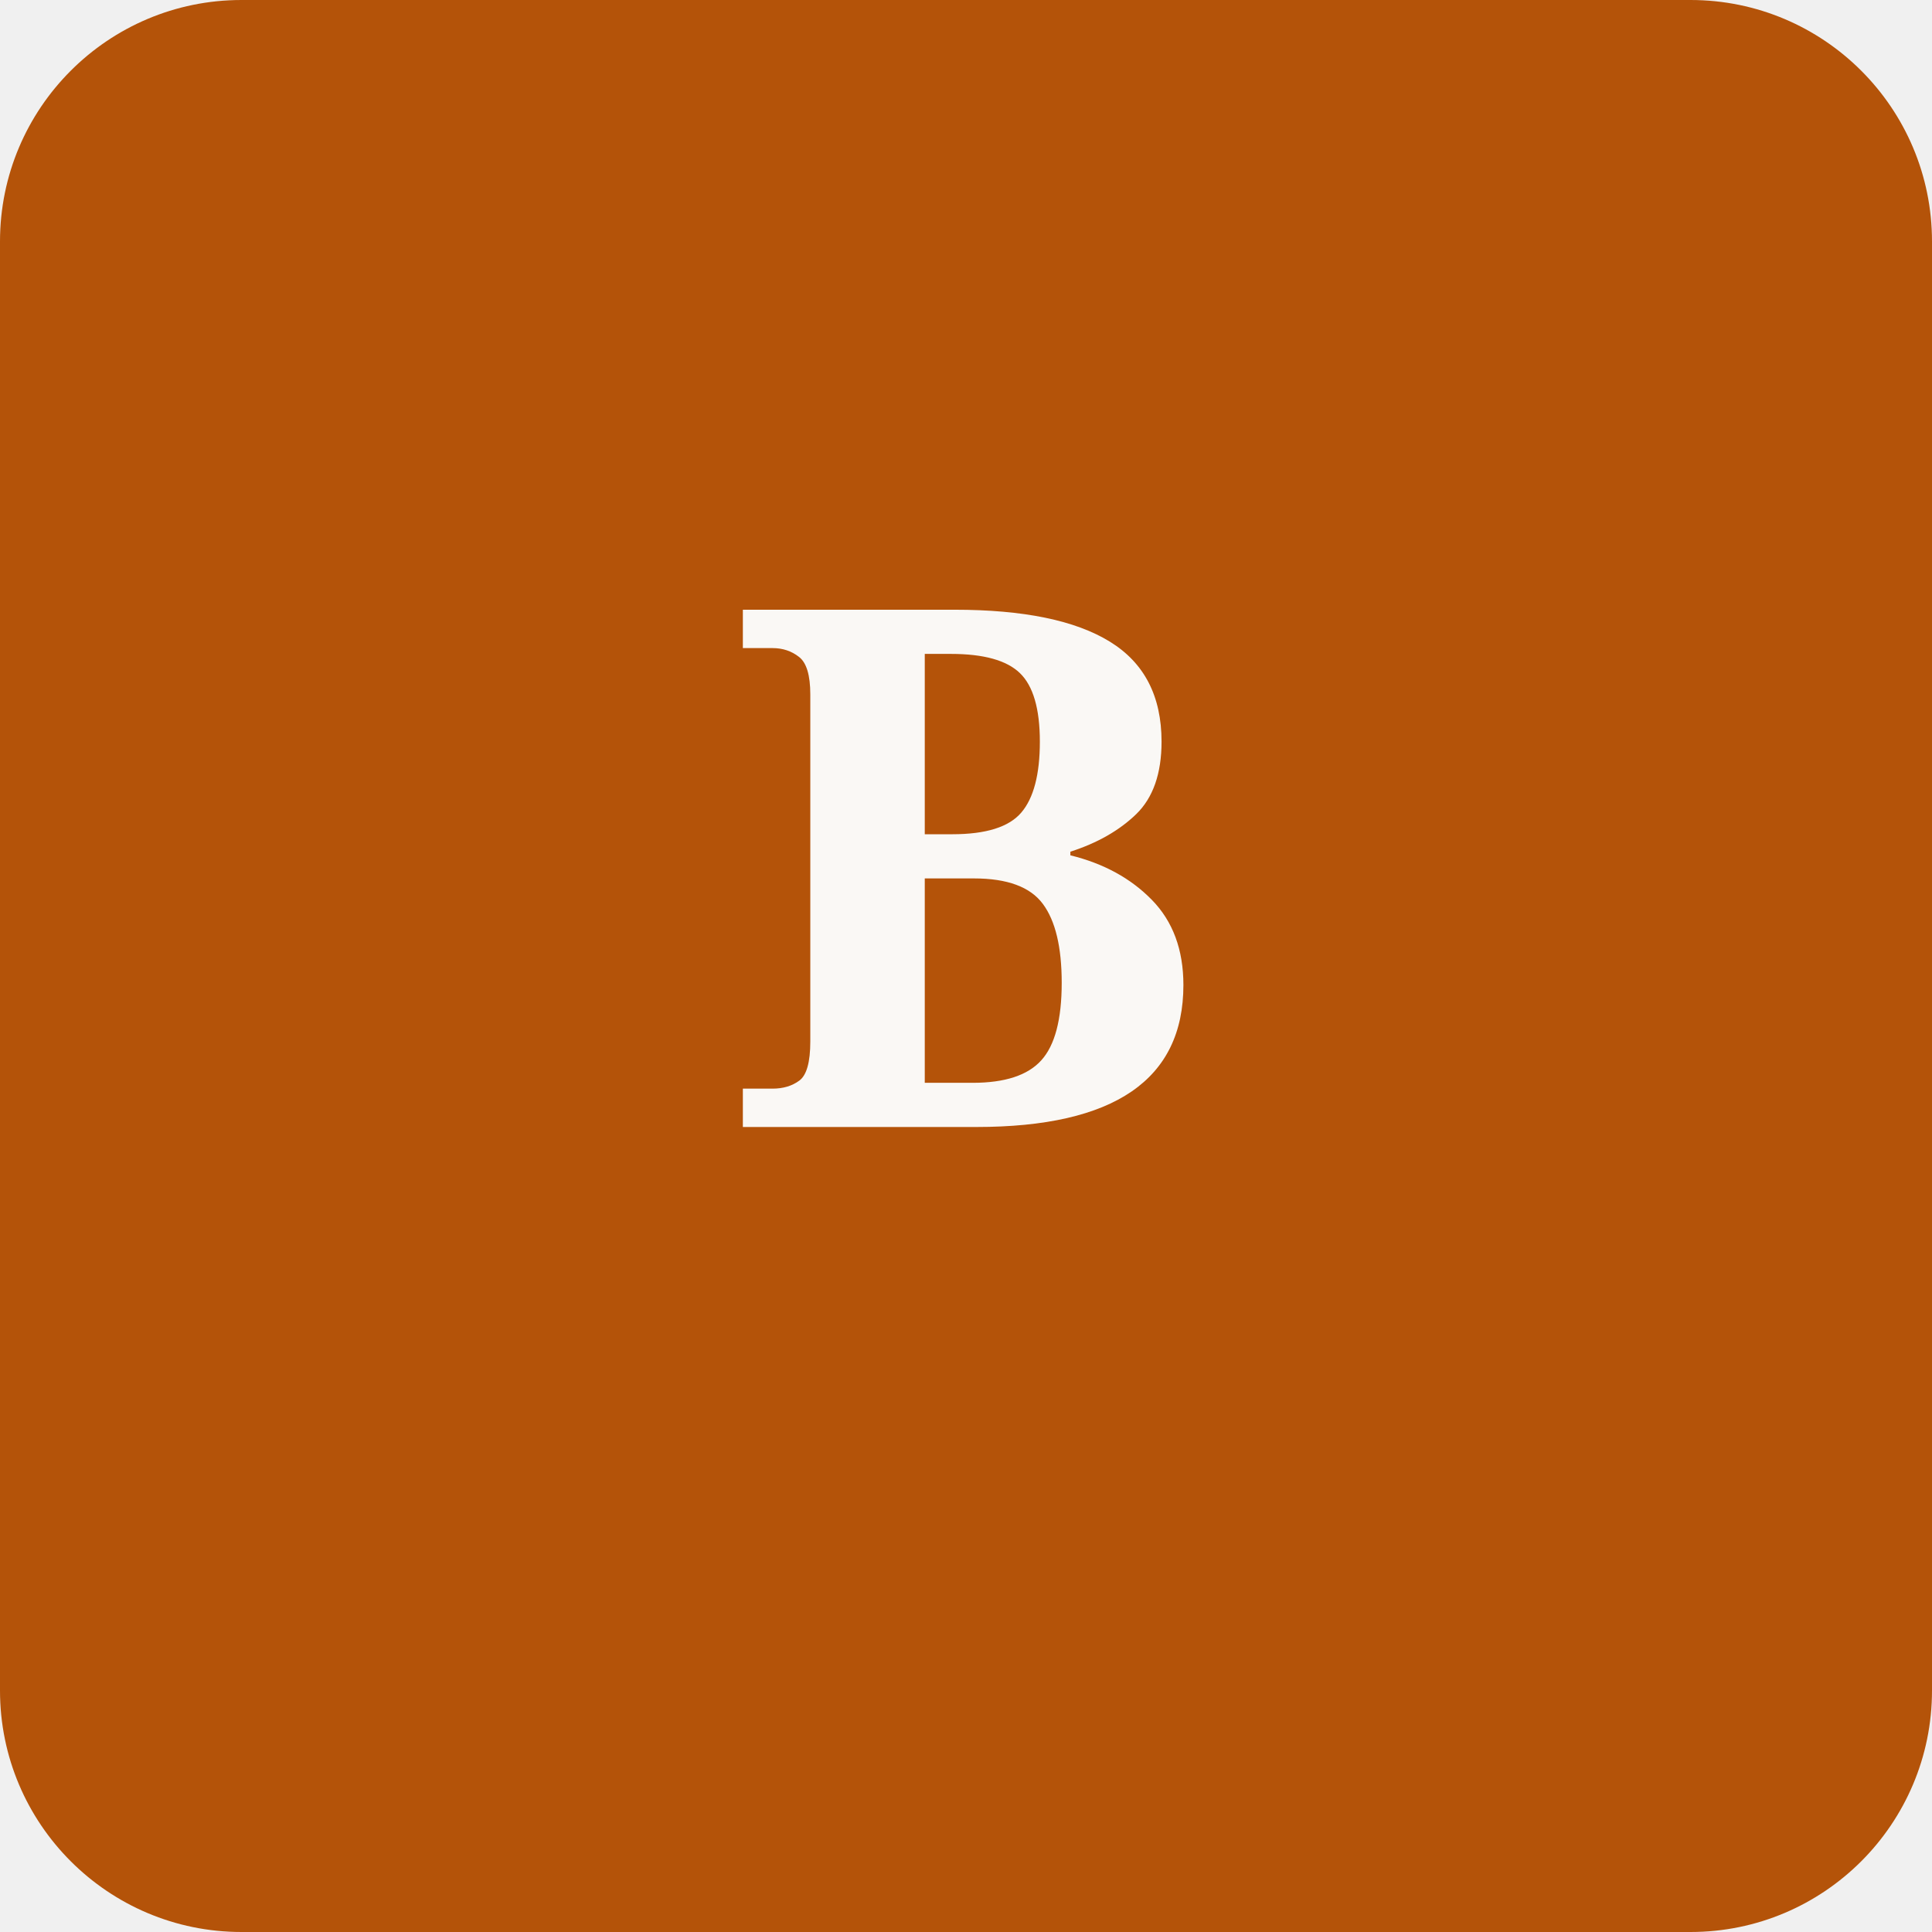
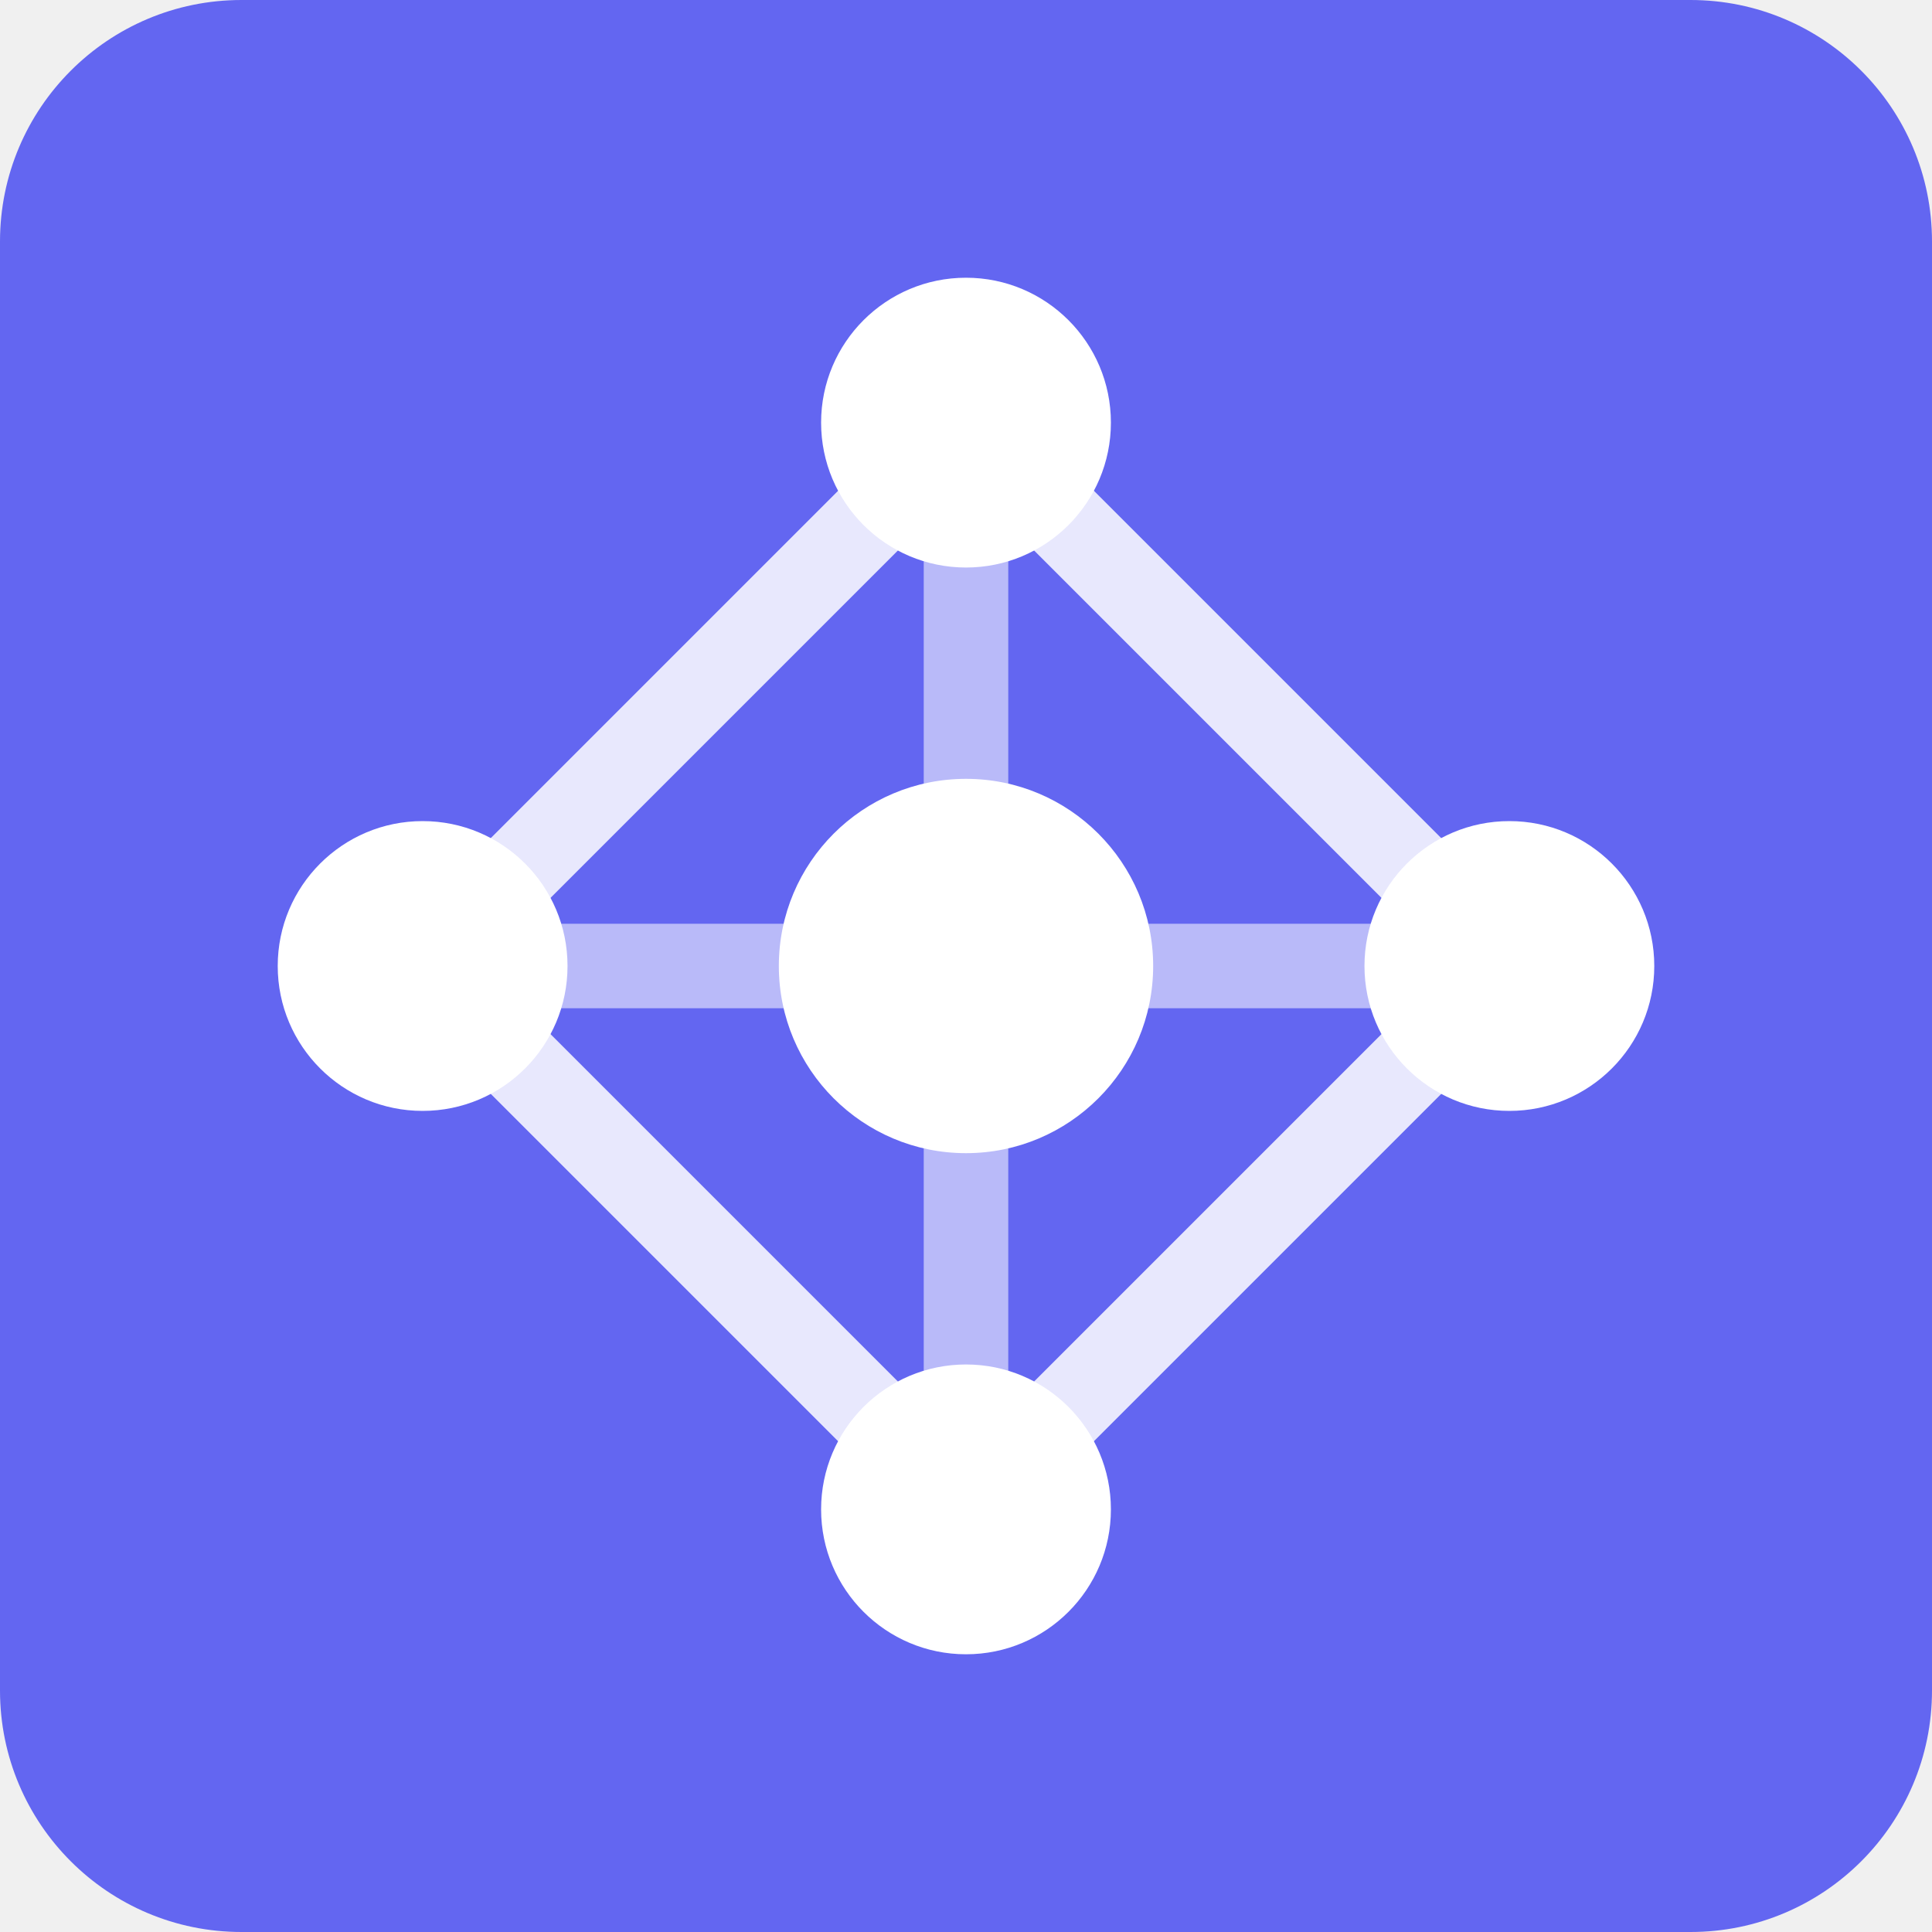
- <svg xmlns="http://www.w3.org/2000/svg" viewBox="0 0 192 192" width="192" height="192">
-   <rect width="192" height="192" rx="24" fill="#b45309" />
-   <text x="96" y="112" text-anchor="middle" font-family="Georgia, serif" font-size="72" font-weight="bold" fill="#faf8f5">B</text>
+ <svg xmlns="http://www.w3.org/2000/svg" viewBox="0 0 192 192" width="192" height="192" role="img" aria-label="Adaptive Learner">
+   <rect width="192" height="192" rx="24" fill="#6366f1" />
+   <g stroke="#ffffff" stroke-width="8.4" stroke-linecap="round" fill="none">
+     <line x1="96" y1="42" x2="42" y2="96" opacity="0.85" />
+     <line x1="96" y1="42" x2="150" y2="96" opacity="0.85" />
+     <line x1="42" y1="96" x2="96" y2="150" opacity="0.85" />
+     <line x1="150" y1="96" x2="96" y2="150" opacity="0.85" />
+     <line x1="96" y1="42" x2="96" y2="150" opacity="0.55" />
+     <line x1="42" y1="96" x2="150" y2="96" opacity="0.55" />
+   </g>
+   <g fill="#ffffff">
+     <circle cx="96" cy="42" r="14.4" />
+     <circle cx="42" cy="96" r="14.4" />
+     <circle cx="150" cy="96" r="14.4" />
+     <circle cx="96" cy="150" r="14.4" />
+     <circle cx="96" cy="96" r="18.6" />
+   </g>
</svg>
